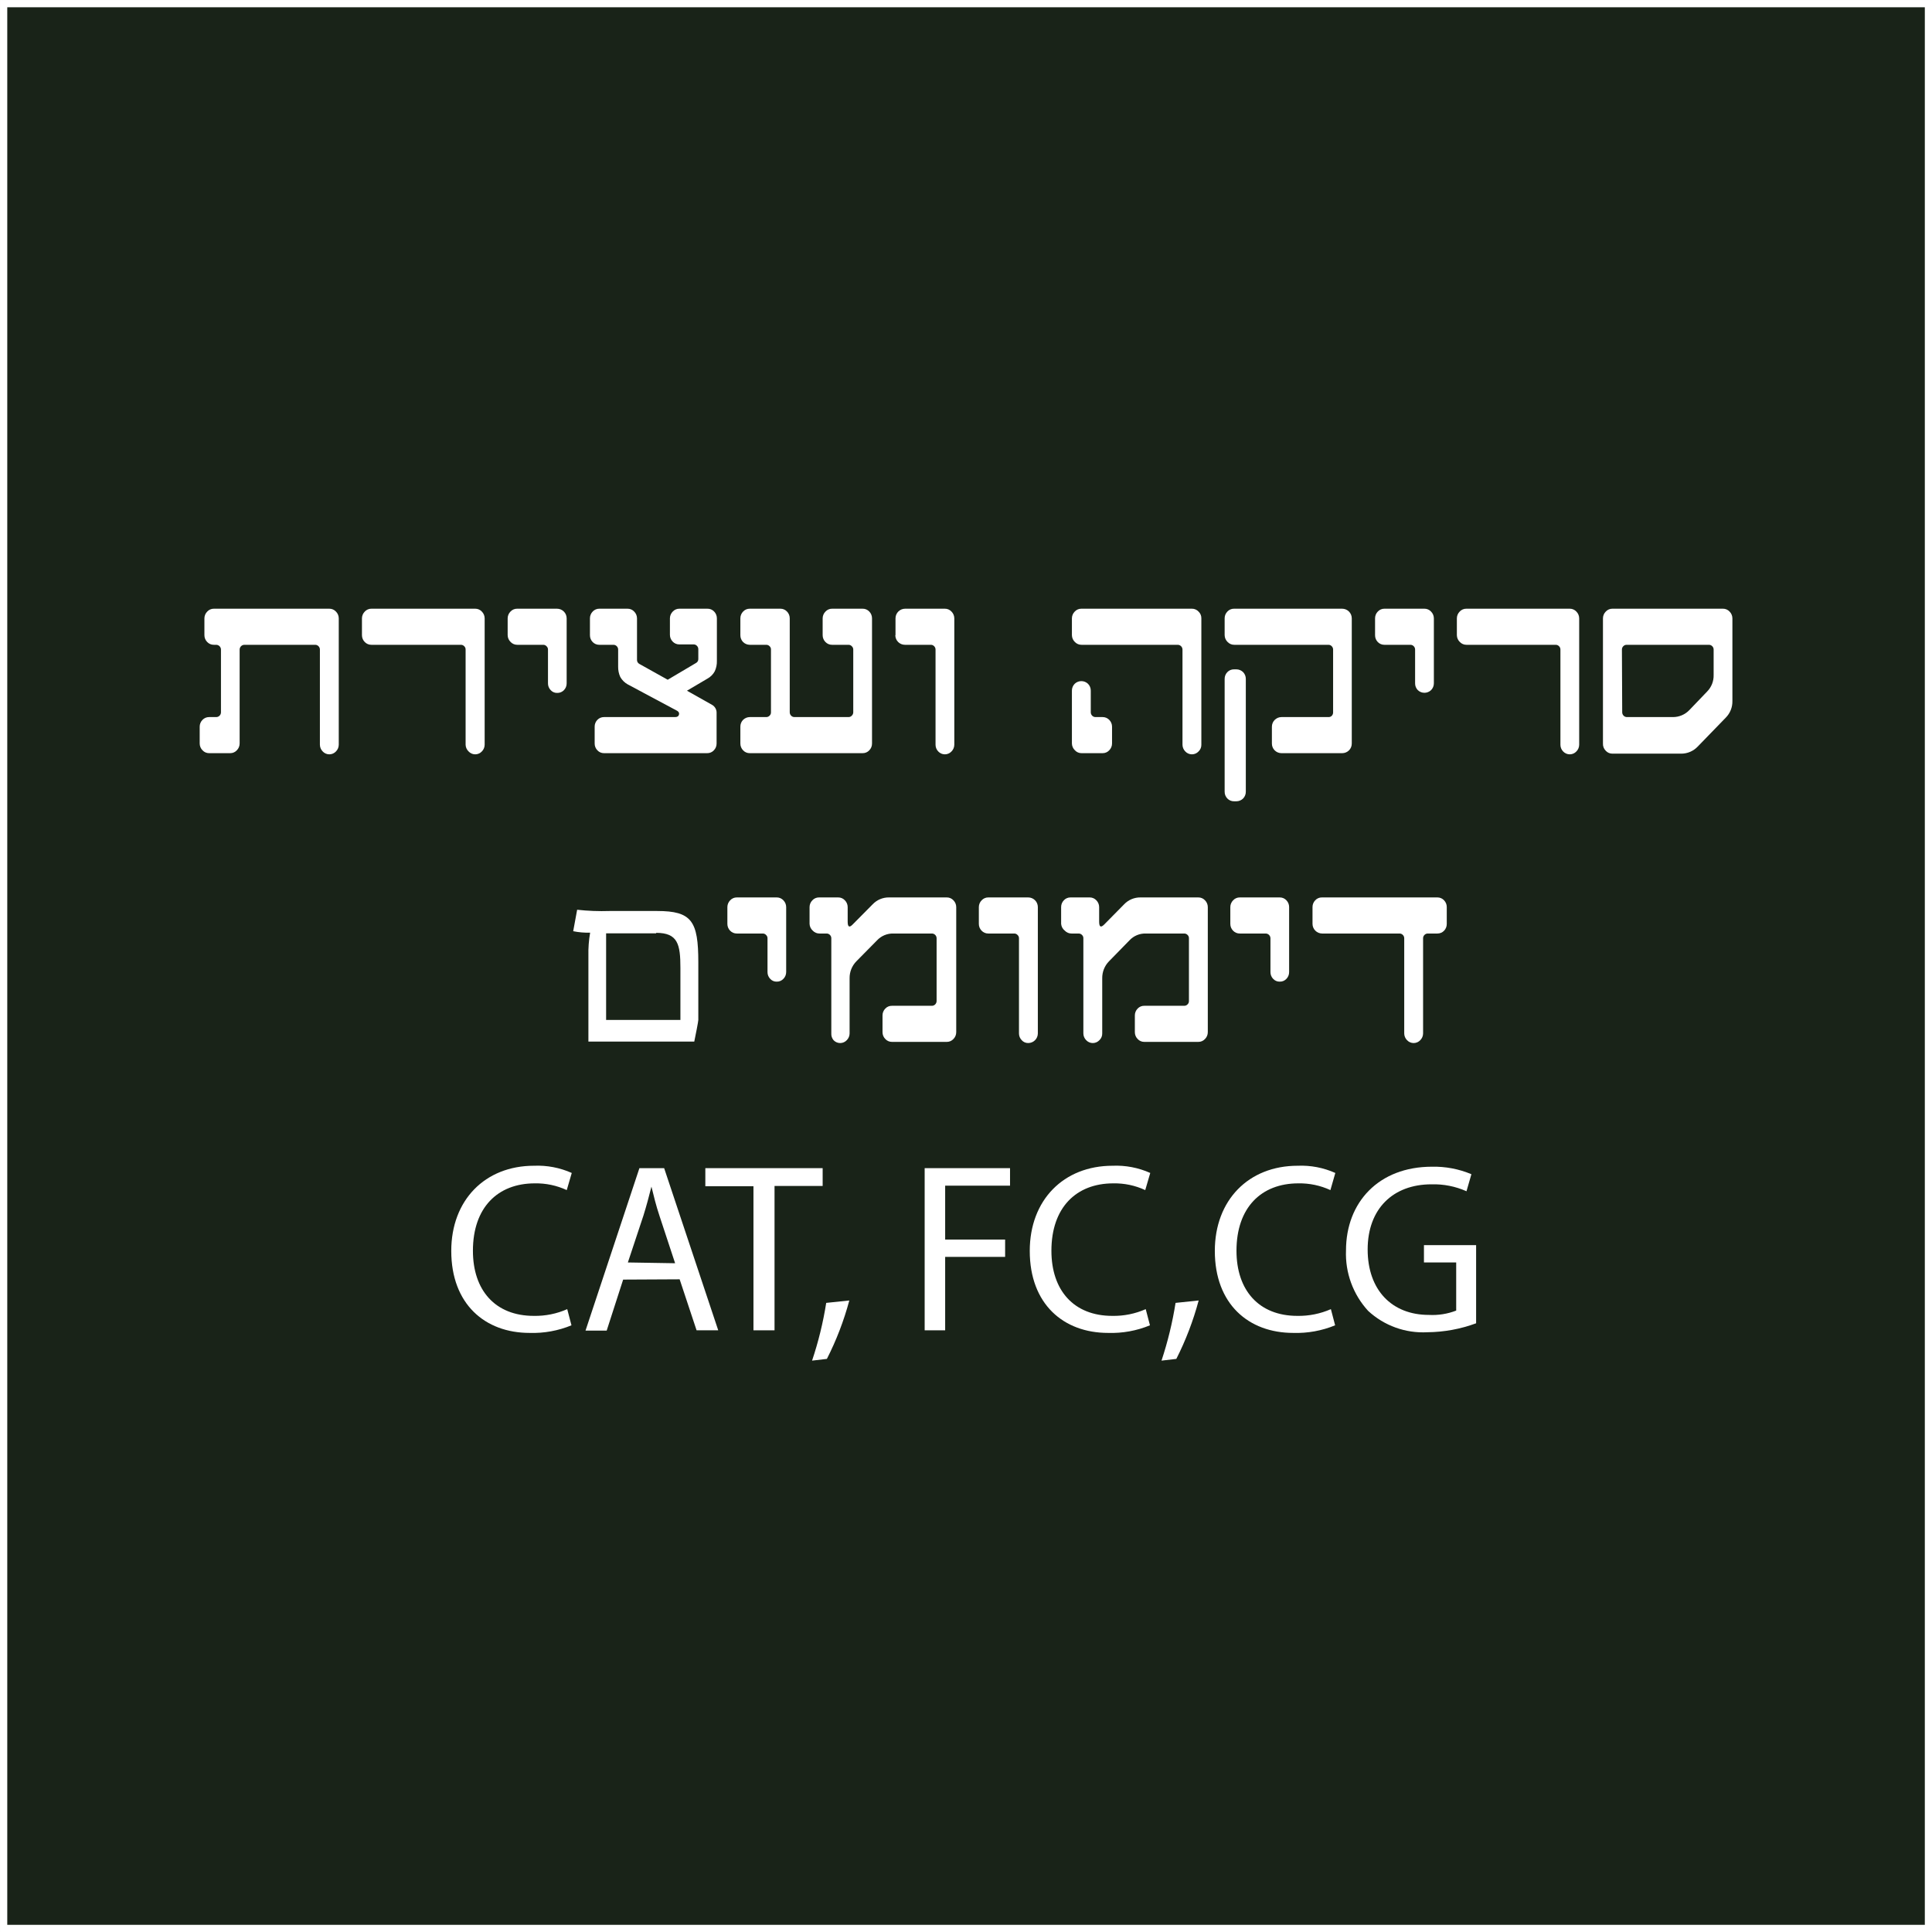
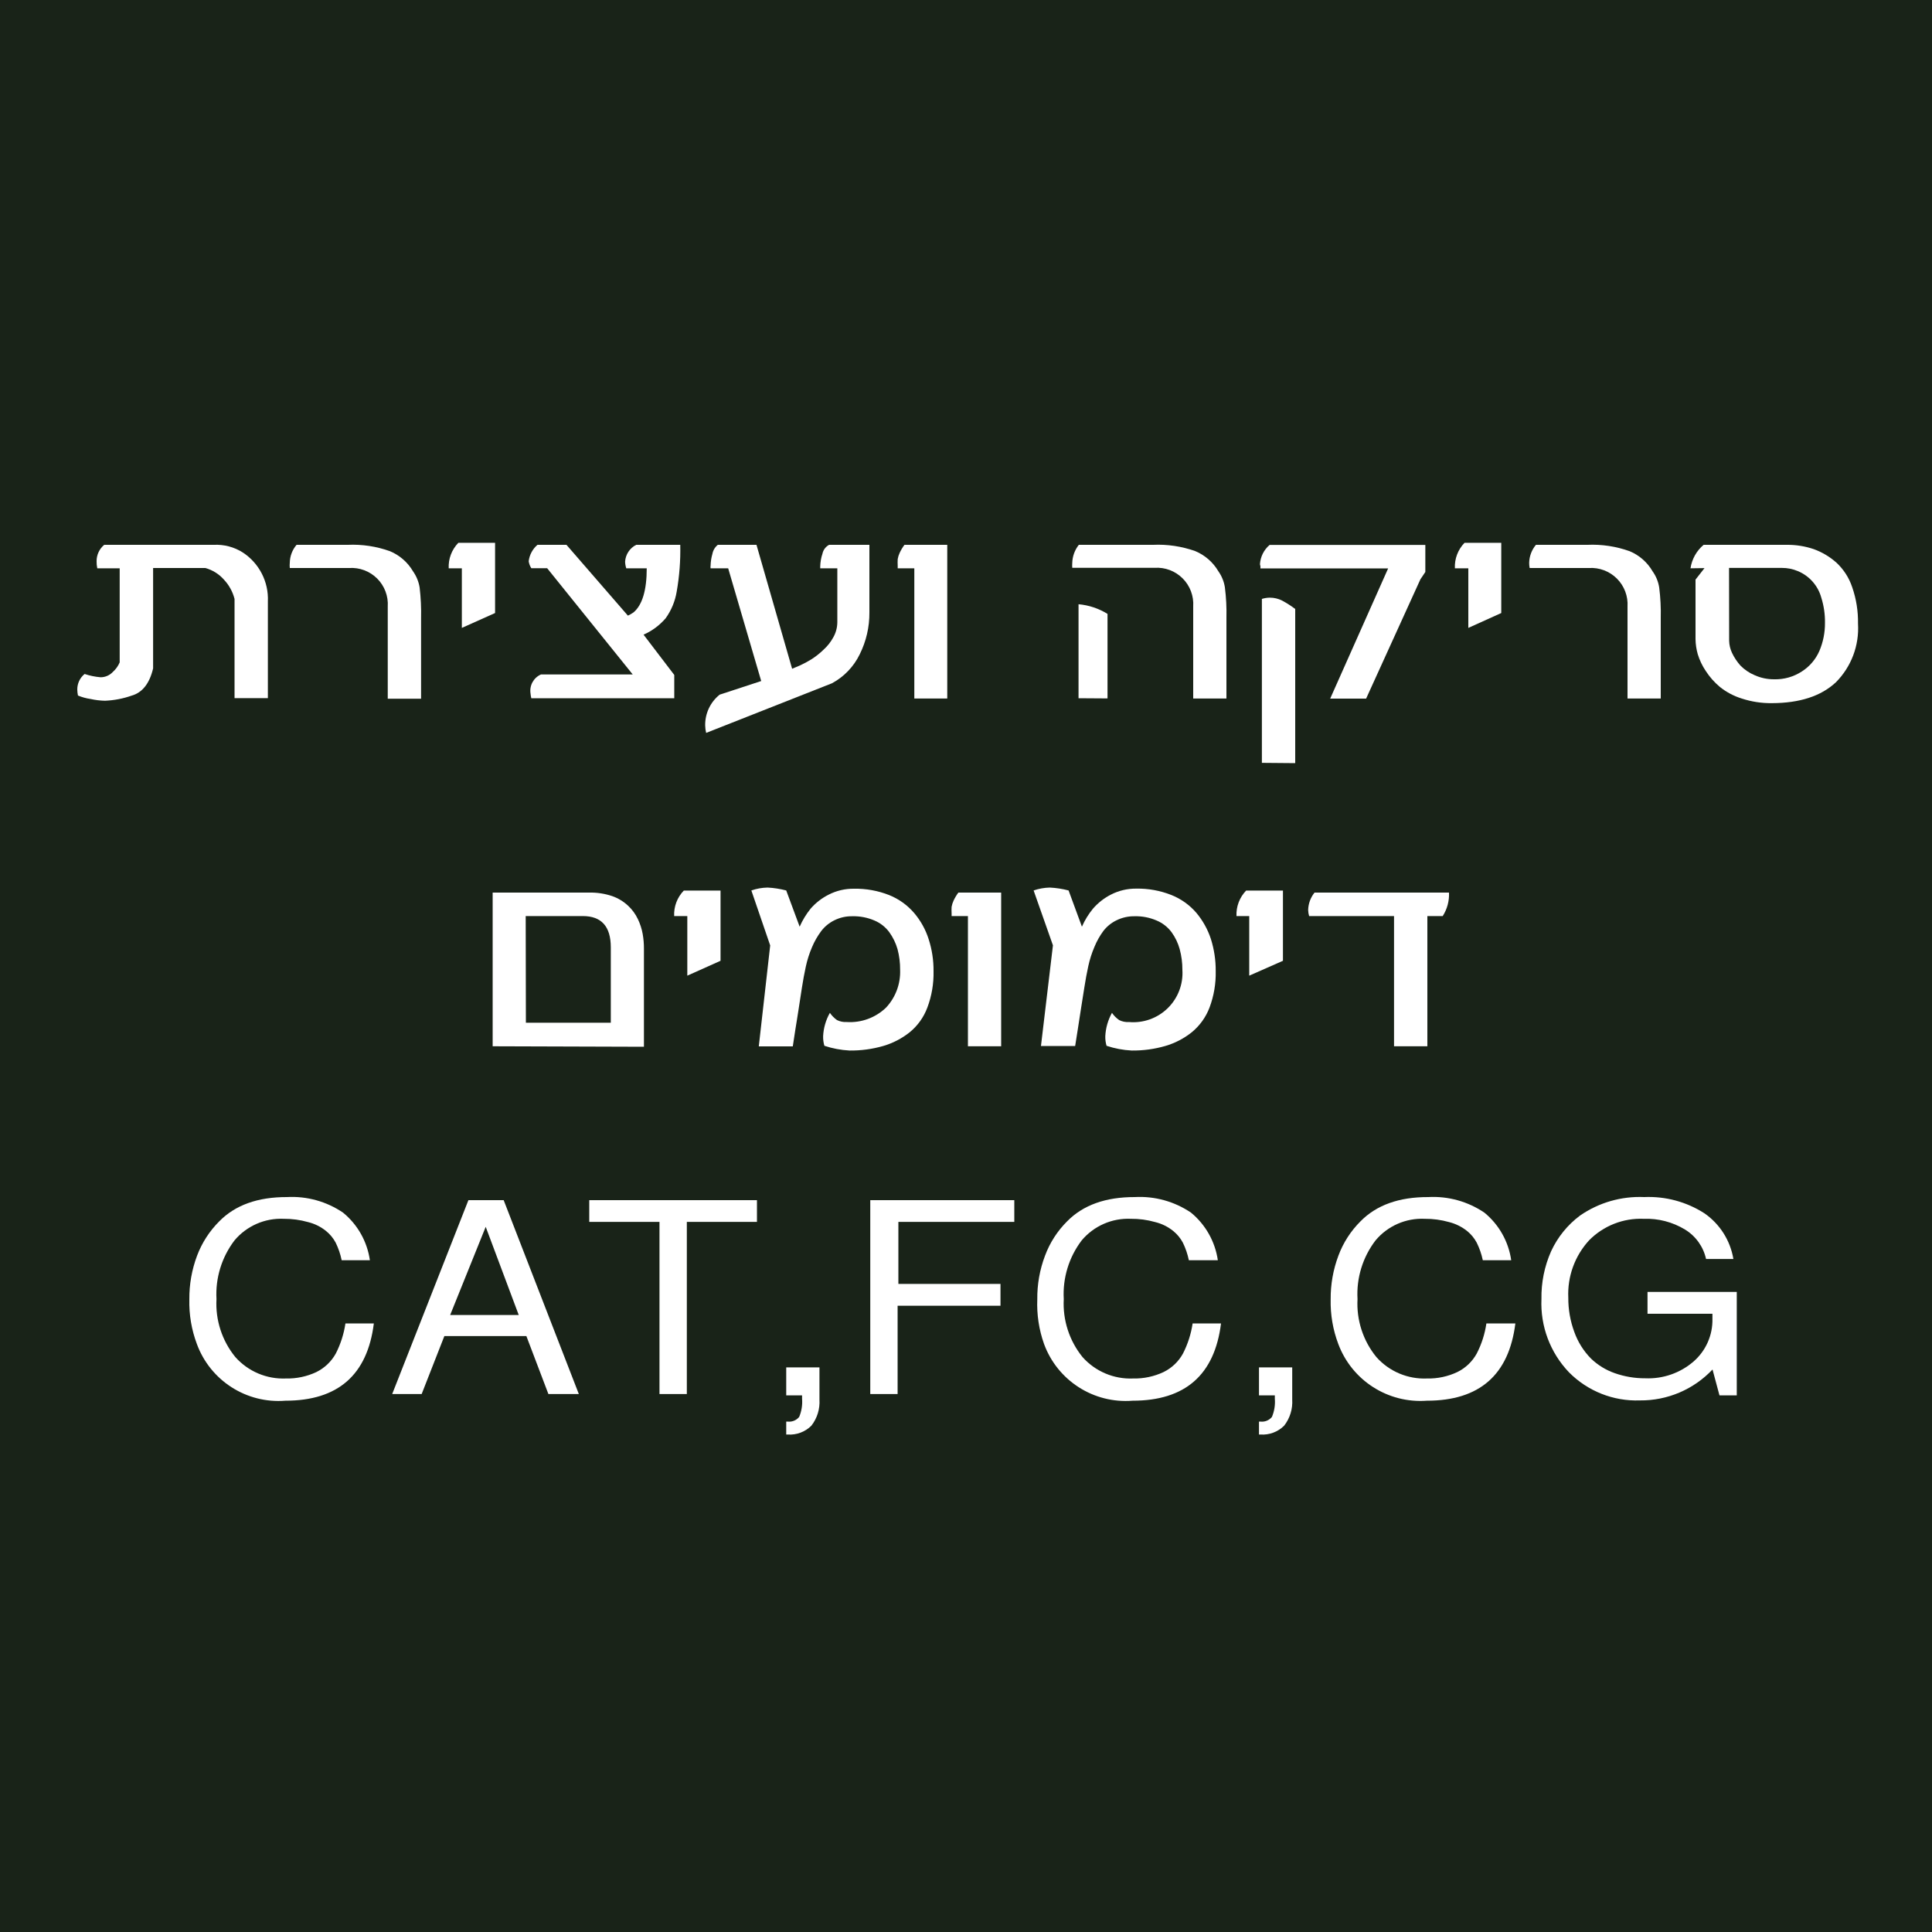
- <svg xmlns="http://www.w3.org/2000/svg" id="Layer_1" data-name="Layer 1" viewBox="0 0 200.75 200.75">
+ <svg xmlns="http://www.w3.org/2000/svg" id="Layer_1" data-name="Layer 1" viewBox="0 0 200 200">
  <defs>
-     <style>.cls-1{fill:#192318;stroke:#fff;stroke-miterlimit:10;stroke-width:0.75px;}.cls-2{fill:#fff;}</style>
+     <style>.cls-1{fill:#192318;}.cls-2{fill:#fff;}</style>
  </defs>
-   <rect class="cls-1" x="0.38" y="0.38" width="200" height="200" />
-   <path class="cls-2" d="M20.37,76.87V75.13a1,1,0,0,1,.29-.71.94.94,0,0,1,.69-.29h.74a.49.49,0,0,0,.35-.15.5.5,0,0,0,.14-.35V67.12a.5.5,0,0,0-.49-.5h-.25a.94.94,0,0,1-.69-.29,1,1,0,0,1-.29-.71V63.87a1,1,0,0,1,.29-.7.92.92,0,0,1,.69-.3h12a.92.92,0,0,1,.69.3,1,1,0,0,1,.29.7V77a1,1,0,0,1-.29.7.94.94,0,0,1-1.38,0,1,1,0,0,1-.29-.7V67.12a.48.48,0,0,0-.14-.35.47.47,0,0,0-.35-.15H25a.5.5,0,0,0-.48.5v9.75a1,1,0,0,1-.29.71.92.92,0,0,1-.69.3H21.35a.92.92,0,0,1-.69-.3A1,1,0,0,1,20.37,76.87Z" transform="translate(0.38 0.38)" />
-   <path class="cls-2" d="M37.23,65.62V63.87a1,1,0,0,1,.29-.7.92.92,0,0,1,.69-.3H49a.92.92,0,0,1,.69.3,1,1,0,0,1,.29.7V77a1,1,0,0,1-.29.7.94.94,0,0,1-1.38,0A1,1,0,0,1,48,77V67.12a.45.45,0,0,0-.14-.35.47.47,0,0,0-.35-.15H38.21a.94.94,0,0,1-.69-.29A1,1,0,0,1,37.23,65.62Z" transform="translate(0.38 0.38)" />
-   <path class="cls-2" d="M52.37,65.62V63.87a1,1,0,0,1,.29-.7.92.92,0,0,1,.69-.3H57.5a1,1,0,0,1,1,1v6.75a1,1,0,0,1-.28.71.94.94,0,0,1-.7.29.87.87,0,0,1-.68-.29,1,1,0,0,1-.28-.71v-3.5a.45.45,0,0,0-.15-.35.45.45,0,0,0-.34-.15h-2.7a.94.94,0,0,1-.69-.29A1,1,0,0,1,52.37,65.62Z" transform="translate(0.38 0.38)" />
-   <path class="cls-2" d="M60.92,65.62V63.87a1,1,0,0,1,.28-.7.92.92,0,0,1,.69-.3h2.94a.92.92,0,0,1,.69.3,1,1,0,0,1,.29.7v4.3a.46.46,0,0,0,.25.44L69,70.25l2.94-1.74a.45.45,0,0,0,.24-.43v-1a.48.48,0,0,0-.14-.35.45.45,0,0,0-.34-.15H70.21a.94.94,0,0,1-.69-.29,1,1,0,0,1-.29-.71V63.87a1,1,0,0,1,.29-.7.92.92,0,0,1,.69-.3h2.92a.92.92,0,0,1,.7.3,1,1,0,0,1,.28.7v4.41a2.41,2.41,0,0,1-.22,1.09,1.89,1.89,0,0,1-.77.77L71,71.39l2.61,1.47a.93.93,0,0,1,.47.85v3.16a1,1,0,0,1-.28.71.92.92,0,0,1-.7.3H62.38a.92.92,0,0,1-.69-.3,1,1,0,0,1-.28-.71V75.13a1,1,0,0,1,.28-.71.94.94,0,0,1,.69-.29h7.39c.23,0,.36-.09.4-.25s0-.31-.26-.44l-5.07-2.71a2,2,0,0,1-.77-.77,2.47,2.47,0,0,1-.22-1.08V67.12a.48.48,0,0,0-.14-.35.47.47,0,0,0-.35-.15H61.89a.94.94,0,0,1-.69-.29A1,1,0,0,1,60.92,65.62Z" transform="translate(0.38 0.38)" />
-   <path class="cls-2" d="M76.55,76.87V75.13a1,1,0,0,1,.28-.71,1,1,0,0,1,.7-.29h1.71a.47.47,0,0,0,.35-.15.46.46,0,0,0,.14-.35V67.12a.45.45,0,0,0-.14-.35.47.47,0,0,0-.35-.15H77.53a1,1,0,0,1-.7-.29,1,1,0,0,1-.28-.71V63.87a1,1,0,0,1,.28-.7.92.92,0,0,1,.7-.3h3.18a.92.92,0,0,1,.69.3,1,1,0,0,1,.28.7v9.76a.5.5,0,0,0,.14.35.47.47,0,0,0,.35.15h5.62a.45.45,0,0,0,.34-.15.47.47,0,0,0,.15-.35V67.12a.45.45,0,0,0-.15-.35.45.45,0,0,0-.34-.15H86.08a.94.94,0,0,1-.69-.29,1,1,0,0,1-.29-.71V63.87a1,1,0,0,1,.29-.7.92.92,0,0,1,.69-.3h3.17a.92.92,0,0,1,.7.3,1,1,0,0,1,.28.7v13a1,1,0,0,1-.28.71.92.92,0,0,1-.7.3H77.53a.92.92,0,0,1-.7-.3A1,1,0,0,1,76.55,76.87Z" transform="translate(0.38 0.38)" />
-   <path class="cls-2" d="M92.67,65.62V63.87a1,1,0,0,1,1-1H97.8a.92.92,0,0,1,.69.3,1,1,0,0,1,.29.7V77a1,1,0,0,1-.29.7.94.94,0,0,1-1.38,0,1,1,0,0,1-.28-.7V67.12a.48.48,0,0,0-.14-.35.47.47,0,0,0-.35-.15H93.65a1,1,0,0,1-1-1Z" transform="translate(0.38 0.38)" />
-   <path class="cls-2" d="M111,65.62V63.87a1,1,0,0,1,.29-.7.92.92,0,0,1,.69-.3h11.49a.92.92,0,0,1,.69.3.93.93,0,0,1,.29.7V77a.93.93,0,0,1-.29.7.94.94,0,0,1-1.38,0,1,1,0,0,1-.29-.7V67.12a.5.5,0,0,0-.48-.5H112a.94.94,0,0,1-.69-.29A1,1,0,0,1,111,65.62Zm0,11.25V71.38a1,1,0,0,1,.29-.71,1,1,0,0,1,1.38,0,1,1,0,0,1,.29.71v2.25a.5.5,0,0,0,.14.35.47.47,0,0,0,.35.15h.74a.94.94,0,0,1,.69.29,1,1,0,0,1,.29.71v1.74a1,1,0,0,1-.29.71.92.92,0,0,1-.69.3H112a.92.92,0,0,1-.69-.3A1,1,0,0,1,111,76.87Z" transform="translate(0.38 0.38)" />
-   <path class="cls-2" d="M126.87,65.62V63.87a1,1,0,0,1,.28-.7.92.92,0,0,1,.69-.3h11.24a1,1,0,0,1,1,1v13a1,1,0,0,1-.28.71,1,1,0,0,1-.7.3h-6.34a1,1,0,0,1-.7-.3,1,1,0,0,1-.28-.71V75.13a1,1,0,0,1,1-1h4.89A.45.45,0,0,0,138,74a.5.5,0,0,0,.14-.35V67.12a.48.48,0,0,0-.14-.35.45.45,0,0,0-.34-.15h-9.79a.94.94,0,0,1-.69-.29A1,1,0,0,1,126.87,65.62Zm0,16.26V70.17a1,1,0,0,1,.28-.71.94.94,0,0,1,.69-.29h.25a1,1,0,0,1,.7.29,1,1,0,0,1,.28.71V81.88a1,1,0,0,1-.28.71,1,1,0,0,1-.7.29h-.25a.94.94,0,0,1-.69-.29A1,1,0,0,1,126.87,81.88Z" transform="translate(0.38 0.38)" />
-   <path class="cls-2" d="M142.5,65.62V63.87a1,1,0,0,1,.28-.7.92.92,0,0,1,.69-.3h4.16a.92.92,0,0,1,.69.3,1,1,0,0,1,.29.7v6.75a1,1,0,0,1-.29.71,1,1,0,0,1-1.38,0,1,1,0,0,1-.28-.71v-3.5a.48.48,0,0,0-.14-.35.47.47,0,0,0-.35-.15h-2.7a.94.94,0,0,1-.69-.29A1,1,0,0,1,142.5,65.62Z" transform="translate(0.38 0.38)" />
-   <path class="cls-2" d="M151,65.62V63.87a1,1,0,0,1,.29-.7.92.92,0,0,1,.69-.3h10.75a.92.92,0,0,1,.69.3,1,1,0,0,1,.29.7V77a1,1,0,0,1-.29.7.94.94,0,0,1-1.38,0,1,1,0,0,1-.28-.7V67.12a.48.48,0,0,0-.14-.35.47.47,0,0,0-.35-.15H152a.94.94,0,0,1-.69-.29A1,1,0,0,1,151,65.62Z" transform="translate(0.38 0.38)" />
-   <path class="cls-2" d="M166.18,76.87v-13a1,1,0,0,1,.29-.7.92.92,0,0,1,.69-.3h11.49a.92.92,0,0,1,.69.3,1,1,0,0,1,.29.7v8.59a2.38,2.38,0,0,1-.69,1.73l-2.91,3a2.35,2.35,0,0,1-1.73.74h-7.14a.92.92,0,0,1-.69-.3A1,1,0,0,1,166.18,76.87Zm2-3.24a.5.5,0,0,0,.14.35.47.47,0,0,0,.35.15h4.77a2.35,2.35,0,0,0,1.72-.73L177,71.48a2.36,2.36,0,0,0,.68-1.73V67.12a.48.48,0,0,0-.14-.35.47.47,0,0,0-.35-.15h-8.55a.47.47,0,0,0-.35.15.48.48,0,0,0-.14.35Z" transform="translate(0.38 0.38)" />
-   <path class="cls-2" d="M72.18,99.6v6c0,.15-.27,1.54-.42,2.25h-11V98.93a12.29,12.29,0,0,1,.18-2.4,7.6,7.6,0,0,1-1.76-.15l.41-2.23a23.62,23.62,0,0,0,3.37.13H67.9C71.5,94.28,72.18,95.33,72.18,99.6Zm-4.38-3H62.6v9h7.72v-5.4C70.32,97.73,70.05,96.55,67.8,96.55Z" transform="translate(0.38 0.38)" />
-   <path class="cls-2" d="M75.2,95.62V93.87a1,1,0,0,1,.29-.7.92.92,0,0,1,.69-.3h4.15a.92.92,0,0,1,.69.3,1,1,0,0,1,.29.7v6.75a1,1,0,0,1-.29.71.91.91,0,0,1-.69.29.87.87,0,0,1-.68-.29,1,1,0,0,1-.28-.71v-3.5a.45.45,0,0,0-.15-.35.45.45,0,0,0-.34-.15h-2.7a.94.94,0,0,1-.69-.29A1,1,0,0,1,75.2,95.62Z" transform="translate(0.38 0.38)" />
-   <path class="cls-2" d="M83.74,95.62V93.87a1,1,0,0,1,.29-.7.92.92,0,0,1,.69-.3h2a.92.92,0,0,1,.69.3,1,1,0,0,1,.29.7v1.51c0,.56.17.66.52.3l2.08-2.1A2.3,2.3,0,0,1,92,92.87h6a.92.92,0,0,1,.69.3,1,1,0,0,1,.29.7v13a1,1,0,0,1-.29.71.92.92,0,0,1-.69.3H92.3a.92.92,0,0,1-.69-.3,1,1,0,0,1-.29-.71v-1.74a1,1,0,0,1,.29-.71.91.91,0,0,1,.69-.29h4.15a.47.47,0,0,0,.35-.15.5.5,0,0,0,.14-.35V97.12a.48.48,0,0,0-.14-.35.47.47,0,0,0-.35-.15h-4a2.25,2.25,0,0,0-1.7.71L88.61,99.5a2.47,2.47,0,0,0-.71,1.77V107a1,1,0,0,1-.29.7.94.94,0,0,1-1.38,0A1,1,0,0,1,86,107V97.12a.48.48,0,0,0-.14-.35.47.47,0,0,0-.35-.15h-.74a.94.94,0,0,1-.69-.29A1,1,0,0,1,83.74,95.62Z" transform="translate(0.38 0.38)" />
-   <path class="cls-2" d="M101.33,95.62V93.87a1,1,0,0,1,.29-.7.92.92,0,0,1,.69-.3h4.15a1,1,0,0,1,1,1V107a1,1,0,0,1-1,1,.88.88,0,0,1-.68-.3,1,1,0,0,1-.28-.7V97.12a.45.45,0,0,0-.15-.35.45.45,0,0,0-.34-.15h-2.7a.94.94,0,0,1-.69-.29A1,1,0,0,1,101.33,95.62Z" transform="translate(0.38 0.38)" />
-   <path class="cls-2" d="M109.88,95.62V93.87a1,1,0,0,1,.28-.7.92.92,0,0,1,.69-.3h2a.92.92,0,0,1,.69.3,1,1,0,0,1,.29.7v1.51c0,.56.17.66.53.3l2.07-2.1a2.3,2.3,0,0,1,1.71-.71h6a.92.92,0,0,1,.69.3,1,1,0,0,1,.29.7v13a1,1,0,0,1-.29.71.92.92,0,0,1-.69.3h-5.62a.92.92,0,0,1-.69-.3,1,1,0,0,1-.29-.71v-1.74a1,1,0,0,1,.29-.71.91.91,0,0,1,.69-.29h4.15a.47.47,0,0,0,.35-.15.46.46,0,0,0,.14-.35V97.12a.45.45,0,0,0-.14-.35.47.47,0,0,0-.35-.15h-4a2.23,2.23,0,0,0-1.69.71l-2.12,2.17a2.47,2.47,0,0,0-.71,1.77V107a.93.93,0,0,1-.29.7.94.94,0,0,1-1.38,0,1,1,0,0,1-.29-.7V97.12a.45.45,0,0,0-.14-.35.47.47,0,0,0-.35-.15h-.74a.94.94,0,0,1-.69-.29A1,1,0,0,1,109.88,95.62Z" transform="translate(0.38 0.38)" />
-   <path class="cls-2" d="M127.46,95.62V93.87a1,1,0,0,1,.29-.7.92.92,0,0,1,.69-.3h4.15a.92.92,0,0,1,.7.3,1,1,0,0,1,.28.7v6.75a1,1,0,0,1-.28.71.91.91,0,0,1-.7.29.89.89,0,0,1-.68-.29,1,1,0,0,1-.28-.71v-3.5a.5.5,0,0,0-.49-.5h-2.7a.94.94,0,0,1-.69-.29A1,1,0,0,1,127.46,95.62Z" transform="translate(0.38 0.38)" />
-   <path class="cls-2" d="M136,95.62V93.87a1,1,0,0,1,.28-.7.92.92,0,0,1,.7-.3h12a.92.92,0,0,1,.69.3,1,1,0,0,1,.28.7v1.75a1,1,0,0,1-.28.71.94.94,0,0,1-.69.29h-1a.47.47,0,0,0-.35.15.48.48,0,0,0-.14.35V107a1,1,0,0,1-.29.7.94.94,0,0,1-1.38,0,1,1,0,0,1-.29-.7V97.12a.48.48,0,0,0-.14-.35.47.47,0,0,0-.35-.15H137a1,1,0,0,1-.7-.29A1,1,0,0,1,136,95.62Z" transform="translate(0.38 0.38)" />
-   <path class="cls-2" d="M59,137.33a10.55,10.55,0,0,1-4.35.79c-4.64,0-8.14-3-8.14-8.52,0-5.27,3.5-8.85,8.6-8.85a8.72,8.72,0,0,1,3.92.75l-.52,1.78a7.55,7.55,0,0,0-3.32-.7c-3.86,0-6.43,2.52-6.43,7,0,4.12,2.32,6.77,6.33,6.77a8.23,8.23,0,0,0,3.47-.7Z" transform="translate(0.38 0.38)" />
-   <path class="cls-2" d="M64.37,132.58l-1.71,5.3h-2.2L66.06,121h2.57l5.62,16.85H72l-1.76-5.3Zm5.4-1.7L68.16,126c-.37-1.1-.61-2.1-.85-3.08h0c-.25,1-.52,2-.83,3l-1.62,4.88Z" transform="translate(0.38 0.38)" />
-   <path class="cls-2" d="M77.91,122.88h-5V121H85.1v1.85h-5v15H77.91Z" transform="translate(0.38 0.38)" />
-   <path class="cls-2" d="M84,141a36.71,36.71,0,0,0,1.47-6l2.4-.25a31.19,31.19,0,0,1-2.33,6.07Z" transform="translate(0.38 0.38)" />
-   <path class="cls-2" d="M95.7,121h8.87v1.82H97.83v5.6h6.23v1.8H97.83v7.63H95.7Z" transform="translate(0.38 0.38)" />
-   <path class="cls-2" d="M119.11,137.33a10.51,10.51,0,0,1-4.35.79c-4.64,0-8.14-3-8.14-8.52,0-5.27,3.5-8.85,8.61-8.85a8.66,8.66,0,0,1,3.91.75l-.52,1.78a7.55,7.55,0,0,0-3.32-.7c-3.86,0-6.43,2.52-6.43,7,0,4.12,2.32,6.77,6.33,6.77a8.23,8.23,0,0,0,3.47-.7Z" transform="translate(0.38 0.38)" />
-   <path class="cls-2" d="M120.31,141a37.8,37.8,0,0,0,1.46-6l2.4-.25a31.23,31.23,0,0,1-2.32,6.07Z" transform="translate(0.38 0.38)" />
-   <path class="cls-2" d="M138.35,137.33a10.59,10.59,0,0,1-4.35.79c-4.65,0-8.15-3-8.15-8.52,0-5.27,3.5-8.85,8.61-8.85a8.66,8.66,0,0,1,3.91.75l-.51,1.78a7.63,7.63,0,0,0-3.33-.7c-3.86,0-6.43,2.52-6.43,7,0,4.12,2.33,6.77,6.33,6.77a8.31,8.31,0,0,0,3.48-.7Z" transform="translate(0.38 0.38)" />
-   <path class="cls-2" d="M153,137.12a15,15,0,0,1-5.06.93,8.39,8.39,0,0,1-6.16-2.22,8.77,8.77,0,0,1-2.3-6.28c0-5,3.4-8.7,8.93-8.7a10,10,0,0,1,4.1.78L152,123.4a8.38,8.38,0,0,0-3.64-.72c-4,0-6.63,2.55-6.63,6.77s2.52,6.8,6.36,6.8a6.84,6.84,0,0,0,2.84-.45v-5h-3.35V129H153Z" transform="translate(0.38 0.38)" />
+   <rect class="cls-1" width="200" height="200" />
+   <path class="cls-2" d="M8,71.38a2.05,2.05,0,0,1,.76-1.61,7,7,0,0,0,1.65.34,1.73,1.73,0,0,0,1.26-.54,2.8,2.8,0,0,0,.72-1V58.83H10.07A3.17,3.17,0,0,1,10,58.1a2.18,2.18,0,0,1,.79-1.7H22.13a5.13,5.13,0,0,1,3,.79,5.75,5.75,0,0,1,2.6,5.08v10H24.28V62A4.58,4.58,0,0,0,23.18,60a4,4,0,0,0-1.92-1.2H15.85V69.19c-.37,1.57-1.12,2.51-2.22,2.82a9.48,9.48,0,0,1-2.76.53,7.56,7.56,0,0,1-1.49-.18A5.36,5.36,0,0,1,8.07,72,3.45,3.45,0,0,1,8,71.38Z" transform="translate(0 0)" />
+   <path class="cls-2" d="M30,58.25a2.93,2.93,0,0,1,.7-1.85H36a11.42,11.42,0,0,1,4.37.66,5,5,0,0,1,2.39,2.09,4,4,0,0,1,.68,1.67A22.45,22.45,0,0,1,43.59,64v8.33H40.14V62.8a3.76,3.76,0,0,0-4-4H30A2.58,2.58,0,0,1,30,58.25Z" transform="translate(0 0)" />
+   <path class="cls-2" d="M46.45,58.83a3.54,3.54,0,0,1,1-2.64h3.8v7.27L47.81,65V58.83Z" transform="translate(0 0)" />
+   <path class="cls-2" d="M54.73,58.1a2.65,2.65,0,0,1,.91-1.7h3L65,63.73a3.59,3.59,0,0,0,.59-.34c.9-.77,1.36-2.29,1.36-4.56H64.83a2.5,2.5,0,0,1-.12-.69,2.1,2.1,0,0,1,1.15-1.74h4.56a24.63,24.63,0,0,1-.37,4.85A6.54,6.54,0,0,1,68.91,64a6.4,6.4,0,0,1-2.29,1.7l3.18,4.17v2.41H55a3.48,3.48,0,0,1-.08-.49A1.84,1.84,0,0,1,56,69.82H65.5l-8.86-11H55A1.85,1.85,0,0,1,54.73,58.1Z" transform="translate(0 0)" />
+   <path class="cls-2" d="M73,75.1a4,4,0,0,1,1.5-3.19l4.3-1.41L75.38,58.83H73.56a.76.76,0,0,1,0-.27,4.86,4.86,0,0,1,.19-1.23,1.56,1.56,0,0,1,.56-.93h4L82,69.23q.36-.14.78-.33A10.55,10.55,0,0,0,84,68.25a8,8,0,0,0,1.26-1,4.85,4.85,0,0,0,1-1.27,3.22,3.22,0,0,0,.42-1.57V58.83H84.91v-.2a4.47,4.47,0,0,1,.23-1.31,1.35,1.35,0,0,1,.69-.92H90v7a9.54,9.54,0,0,1-1,4.33,6.75,6.75,0,0,1-2.87,3L73.1,75.87A3.51,3.51,0,0,1,73,75.1Z" transform="translate(0 0)" />
+   <path class="cls-2" d="M92.93,58.83v-.26a6.09,6.09,0,0,1,0-.69,2.51,2.51,0,0,1,.2-.64,4.61,4.61,0,0,1,.5-.84h4.43V72.31H94.65V58.83Z" transform="translate(0 0)" />
+   <path class="cls-2" d="M111,58.28a3.15,3.15,0,0,1,.68-1.88h7.68a11.49,11.49,0,0,1,4.37.65,5,5,0,0,1,2.39,2.08,3.94,3.94,0,0,1,.68,1.67,21.08,21.08,0,0,1,.16,3.16v8.35h-3.44V62.78a3.76,3.76,0,0,0-4-4H111A3.21,3.21,0,0,1,111,58.28Zm.65,14V62.55a6.86,6.86,0,0,1,3,1v8.75Z" transform="translate(0 0)" />
+   <path class="cls-2" d="M130.43,58.41a2.85,2.85,0,0,1,1-2h16.12v2.8l-.51.76-5.62,12.35h-3.72l6-13.48H130.48s0-.13,0-.22A1,1,0,0,1,130.43,58.41Zm.2,20.56V62a2.84,2.84,0,0,1,.82-.13,2.79,2.79,0,0,1,1.27.3,10.57,10.57,0,0,1,1.36.87V79Z" transform="translate(0 0)" />
+   <path class="cls-2" d="M150.61,58.83a3.54,3.54,0,0,1,1-2.64h3.8v7.27L152,65V58.83Z" transform="translate(0 0)" />
+   <path class="cls-2" d="M158.3,58.25a3,3,0,0,1,.7-1.85h5.32a11.45,11.45,0,0,1,4.38.66,4.94,4.94,0,0,1,2.38,2.09,3.89,3.89,0,0,1,.68,1.67,21,21,0,0,1,.16,3.16v8.33h-3.44V62.8a3.77,3.77,0,0,0-4-4h-6.13A2.56,2.56,0,0,1,158.3,58.25Z" transform="translate(0 0)" />
+   <path class="cls-2" d="M175,58.83a3.93,3.93,0,0,1,1.36-2.43h8.61a8.43,8.43,0,0,1,2.8.45,7.22,7.22,0,0,1,2.33,1.39,6.09,6.09,0,0,1,1.64,2.55,10.89,10.89,0,0,1,.6,3.77,7.92,7.92,0,0,1-2.3,6.08q-2.3,2.14-6.62,2.15a9.63,9.63,0,0,1-3.12-.48,6.87,6.87,0,0,1-2.26-1.2,7.34,7.34,0,0,1-1.46-1.65,6.51,6.51,0,0,1-.83-1.74,6,6,0,0,1-.23-1.56V60l.93-1.19Zm4,7.5a3.12,3.12,0,0,0,.3,1.26,5.52,5.52,0,0,0,.87,1.31,4.5,4.5,0,0,0,1.48,1,4.83,4.83,0,0,0,2,.42,5,5,0,0,0,2.89-.82,4.77,4.77,0,0,0,1.8-2.11,7.25,7.25,0,0,0,.58-2.92,8.23,8.23,0,0,0-.38-2.6,4.17,4.17,0,0,0-2.43-2.75,4.16,4.16,0,0,0-1.65-.33h-5.47Z" transform="translate(0 0)" />
+   <path class="cls-2" d="M51,108.31V92.4H61a7,7,0,0,1,2.39.37,4.67,4.67,0,0,1,1.64,1,4.56,4.56,0,0,1,1,1.37,6,6,0,0,1,.5,1.54,8.42,8.42,0,0,1,.13,1.54v10.14Zm3.44-2.44h8.79v-7.8q0-3.24-2.9-3.24H54.42Z" transform="translate(0 0)" />
+   <path class="cls-2" d="M69.79,94.83a3.54,3.54,0,0,1,1-2.64h3.8v7.27L71.15,101V94.83Z" transform="translate(0 0)" />
+   <path class="cls-2" d="M77.78,92.18a5.43,5.43,0,0,1,1.68-.3,9.49,9.49,0,0,1,1.93.3l1.39,3.75a8.32,8.32,0,0,1,1.13-1.86,6.11,6.11,0,0,1,1.88-1.46A5.58,5.58,0,0,1,88.4,92a9.47,9.47,0,0,1,3.65.66,6.69,6.69,0,0,1,2.58,1.85,7.85,7.85,0,0,1,1.5,2.7,10.47,10.47,0,0,1,.51,3.33A10.08,10.08,0,0,1,96,104.3a6,6,0,0,1-1.83,2.56,8,8,0,0,1-2.74,1.42,12.08,12.08,0,0,1-3.49.47,9.94,9.94,0,0,1-2.6-.49,3.23,3.23,0,0,1-.13-1,5.44,5.44,0,0,1,.7-2.41,2.91,2.91,0,0,0,.74.75,2,2,0,0,0,1,.2,5.37,5.37,0,0,0,4.09-1.51,5.42,5.42,0,0,0,1.44-3.89,8.06,8.06,0,0,0-.27-2.15,5.69,5.69,0,0,0-.85-1.75,3.68,3.68,0,0,0-1.54-1.21,5.44,5.44,0,0,0-2.29-.44,4,4,0,0,0-1.86.42A3.83,3.83,0,0,0,85,96.4a8,8,0,0,0-.94,1.65,11,11,0,0,0-.64,2c-.15.69-.29,1.43-.41,2.22s-.24,1.53-.34,2.21-.22,1.37-.33,2.07-.2,1.29-.27,1.77H78.55l1.18-10.45Z" transform="translate(0 0)" />
+   <path class="cls-2" d="M98.51,94.83v-.26a6.09,6.09,0,0,1,0-.69,2.51,2.51,0,0,1,.2-.64,4.61,4.61,0,0,1,.5-.84h4.43v15.91h-3.44V94.83Z" transform="translate(0 0)" />
+   <path class="cls-2" d="M107,92.18a5.53,5.53,0,0,1,1.68-.3,9.56,9.56,0,0,1,1.94.3L112,95.93a8,8,0,0,1,1.14-1.86A6.18,6.18,0,0,1,115,92.61a5.6,5.6,0,0,1,2.62-.62,9.42,9.42,0,0,1,3.64.66,6.65,6.65,0,0,1,2.59,1.85,8.2,8.2,0,0,1,1.5,2.7,10.76,10.76,0,0,1,.5,3.33,10.09,10.09,0,0,1-.64,3.77,6.11,6.11,0,0,1-1.84,2.56,7.94,7.94,0,0,1-2.74,1.42,12,12,0,0,1-3.48.47,9.8,9.8,0,0,1-2.6-.49,3.23,3.23,0,0,1-.13-1,5.54,5.54,0,0,1,.69-2.41,2.92,2.92,0,0,0,.75.75,1.94,1.94,0,0,0,1,.2,5.09,5.09,0,0,0,5.54-5.4,8.05,8.05,0,0,0-.28-2.15,5.45,5.45,0,0,0-.84-1.75,3.71,3.71,0,0,0-1.55-1.21,5.39,5.39,0,0,0-2.28-.44,4.08,4.08,0,0,0-1.87.42,3.83,3.83,0,0,0-1.35,1.09,7.58,7.58,0,0,0-.93,1.65,11,11,0,0,0-.64,2c-.15.69-.29,1.43-.41,2.22s-.24,1.53-.35,2.21-.21,1.37-.32,2.07-.2,1.29-.28,1.77h-3.54L109,97.86Z" transform="translate(0 0)" />
+   <path class="cls-2" d="M128,94.83a3.57,3.57,0,0,1,1-2.64h3.81v7.27L129.32,101V94.83Z" transform="translate(0 0)" />
+   <path class="cls-2" d="M135.42,94.21a3,3,0,0,1,.66-1.81H150a4.14,4.14,0,0,1-.65,2.43h-1.59v13.48h-3.45V94.83h-8.79A2.41,2.41,0,0,1,135.42,94.21Z" transform="translate(0 0)" />
+   <path class="cls-2" d="M19.6,134.51a12.56,12.56,0,0,1,.8-4.52,10,10,0,0,1,2.31-3.57q2.47-2.51,7-2.5a9.42,9.42,0,0,1,5.8,1.61,7.79,7.79,0,0,1,2.78,4.93H35.37a7.67,7.67,0,0,0-.62-1.82,3.93,3.93,0,0,0-1-1.21,4.76,4.76,0,0,0-1.86-.92,9,9,0,0,0-2.52-.34,6.28,6.28,0,0,0-5.09,2.23,9.19,9.19,0,0,0-1.87,6.08,8.73,8.73,0,0,0,1.95,6,6.63,6.63,0,0,0,5.25,2.22,7,7,0,0,0,3.15-.67,4.64,4.64,0,0,0,2-1.91,10.12,10.12,0,0,0,1-3.12h2.94q-1,8-9.15,8a9,9,0,0,1-9.17-5.87A12.29,12.29,0,0,1,19.6,134.51Z" transform="translate(0 0)" />
+   <path class="cls-2" d="M40.6,144.31l7.89-20.07h3.65l7.78,20.07H56.77l-2.28-6H46l-2.35,6Zm6-8.18H53.7L50.28,127Z" transform="translate(0 0)" />
+   <path class="cls-2" d="M61,126.49v-2.25H78.36v2.25H71.1v17.82H68.27V126.49Z" transform="translate(0 0)" />
+   <path class="cls-2" d="M81.39,144.45v-2.9h3.44v3.33a4,4,0,0,1-.83,2.7,3.15,3.15,0,0,1-2.46.92h-.15v-1.34h.14a1.33,1.33,0,0,0,1.2-.48,4,4,0,0,0,.3-1.88v-.35Z" transform="translate(0 0)" />
+   <path class="cls-2" d="M90.09,144.31V124.24H105v2.25h-12v6.42h10.57v2.26H92.92v9.14Z" transform="translate(0 0)" />
+   <path class="cls-2" d="M107.38,134.51a12.35,12.35,0,0,1,.8-4.52,9.85,9.85,0,0,1,2.3-3.57q2.47-2.51,7-2.5a9.45,9.45,0,0,1,5.81,1.61,7.84,7.84,0,0,1,2.78,4.93h-3a7.67,7.67,0,0,0-.62-1.82,3.93,3.93,0,0,0-1-1.21,4.76,4.76,0,0,0-1.86-.92,8.87,8.87,0,0,0-2.52-.34,6.28,6.28,0,0,0-5.09,2.23,9.18,9.18,0,0,0-1.86,6.08,8.78,8.78,0,0,0,1.94,6,6.63,6.63,0,0,0,5.25,2.22,7,7,0,0,0,3.15-.67,4.59,4.59,0,0,0,2-1.91,10.12,10.12,0,0,0,1-3.12h2.94q-1,8-9.15,8a9,9,0,0,1-9.17-5.87A12.28,12.28,0,0,1,107.38,134.51Z" transform="translate(0 0)" />
+   <path class="cls-2" d="M130.33,144.45v-2.9h3.44v3.33a4,4,0,0,1-.83,2.7,3.15,3.15,0,0,1-2.46.92h-.15v-1.34h.14a1.33,1.33,0,0,0,1.2-.48,4,4,0,0,0,.3-1.88v-.35Z" transform="translate(0 0)" />
+   <path class="cls-2" d="M137.75,134.51a12.56,12.56,0,0,1,.8-4.52,9.85,9.85,0,0,1,2.3-3.57q2.47-2.51,7-2.5a9.45,9.45,0,0,1,5.81,1.61,7.79,7.79,0,0,1,2.78,4.93h-2.94a7.64,7.64,0,0,0-.63-1.82,3.9,3.9,0,0,0-1-1.21,4.91,4.91,0,0,0-1.86-.92,9,9,0,0,0-2.53-.34,6.26,6.26,0,0,0-5.08,2.23,9.13,9.13,0,0,0-1.87,6.08,8.73,8.73,0,0,0,1.95,6,6.63,6.63,0,0,0,5.25,2.22,6.94,6.94,0,0,0,3.14-.67,4.59,4.59,0,0,0,2-1.91,9.85,9.85,0,0,0,1-3.12h3q-1,8-9.16,8a9.07,9.07,0,0,1-9.17-5.87A12.28,12.28,0,0,1,137.75,134.51Z" transform="translate(0 0)" />
+   <path class="cls-2" d="M159.57,134.48a11.7,11.7,0,0,1,1-4.95,9.67,9.67,0,0,1,3-3.7,10.84,10.84,0,0,1,6.64-1.91,10.68,10.68,0,0,1,6.23,1.68,7.2,7.2,0,0,1,3,4.73h-2.83a4.77,4.77,0,0,0-2.18-3.05,7.7,7.7,0,0,0-4.27-1.11,7.5,7.5,0,0,0-5.67,2.24,8.22,8.22,0,0,0-2.14,5.93,10,10,0,0,0,.62,3.54,7.52,7.52,0,0,0,1.73,2.76,6.77,6.77,0,0,0,2.46,1.51,9.36,9.36,0,0,0,3.16.53,7.17,7.17,0,0,0,5-1.74,5.69,5.69,0,0,0,1.95-4.43V136h-6.72v-2.26h9.24v10.71H178l-.72-2.68a10.2,10.2,0,0,1-7.52,3.2,9.83,9.83,0,0,1-7.35-2.92A10.32,10.32,0,0,1,159.57,134.48Z" transform="translate(0 0)" />
</svg>
